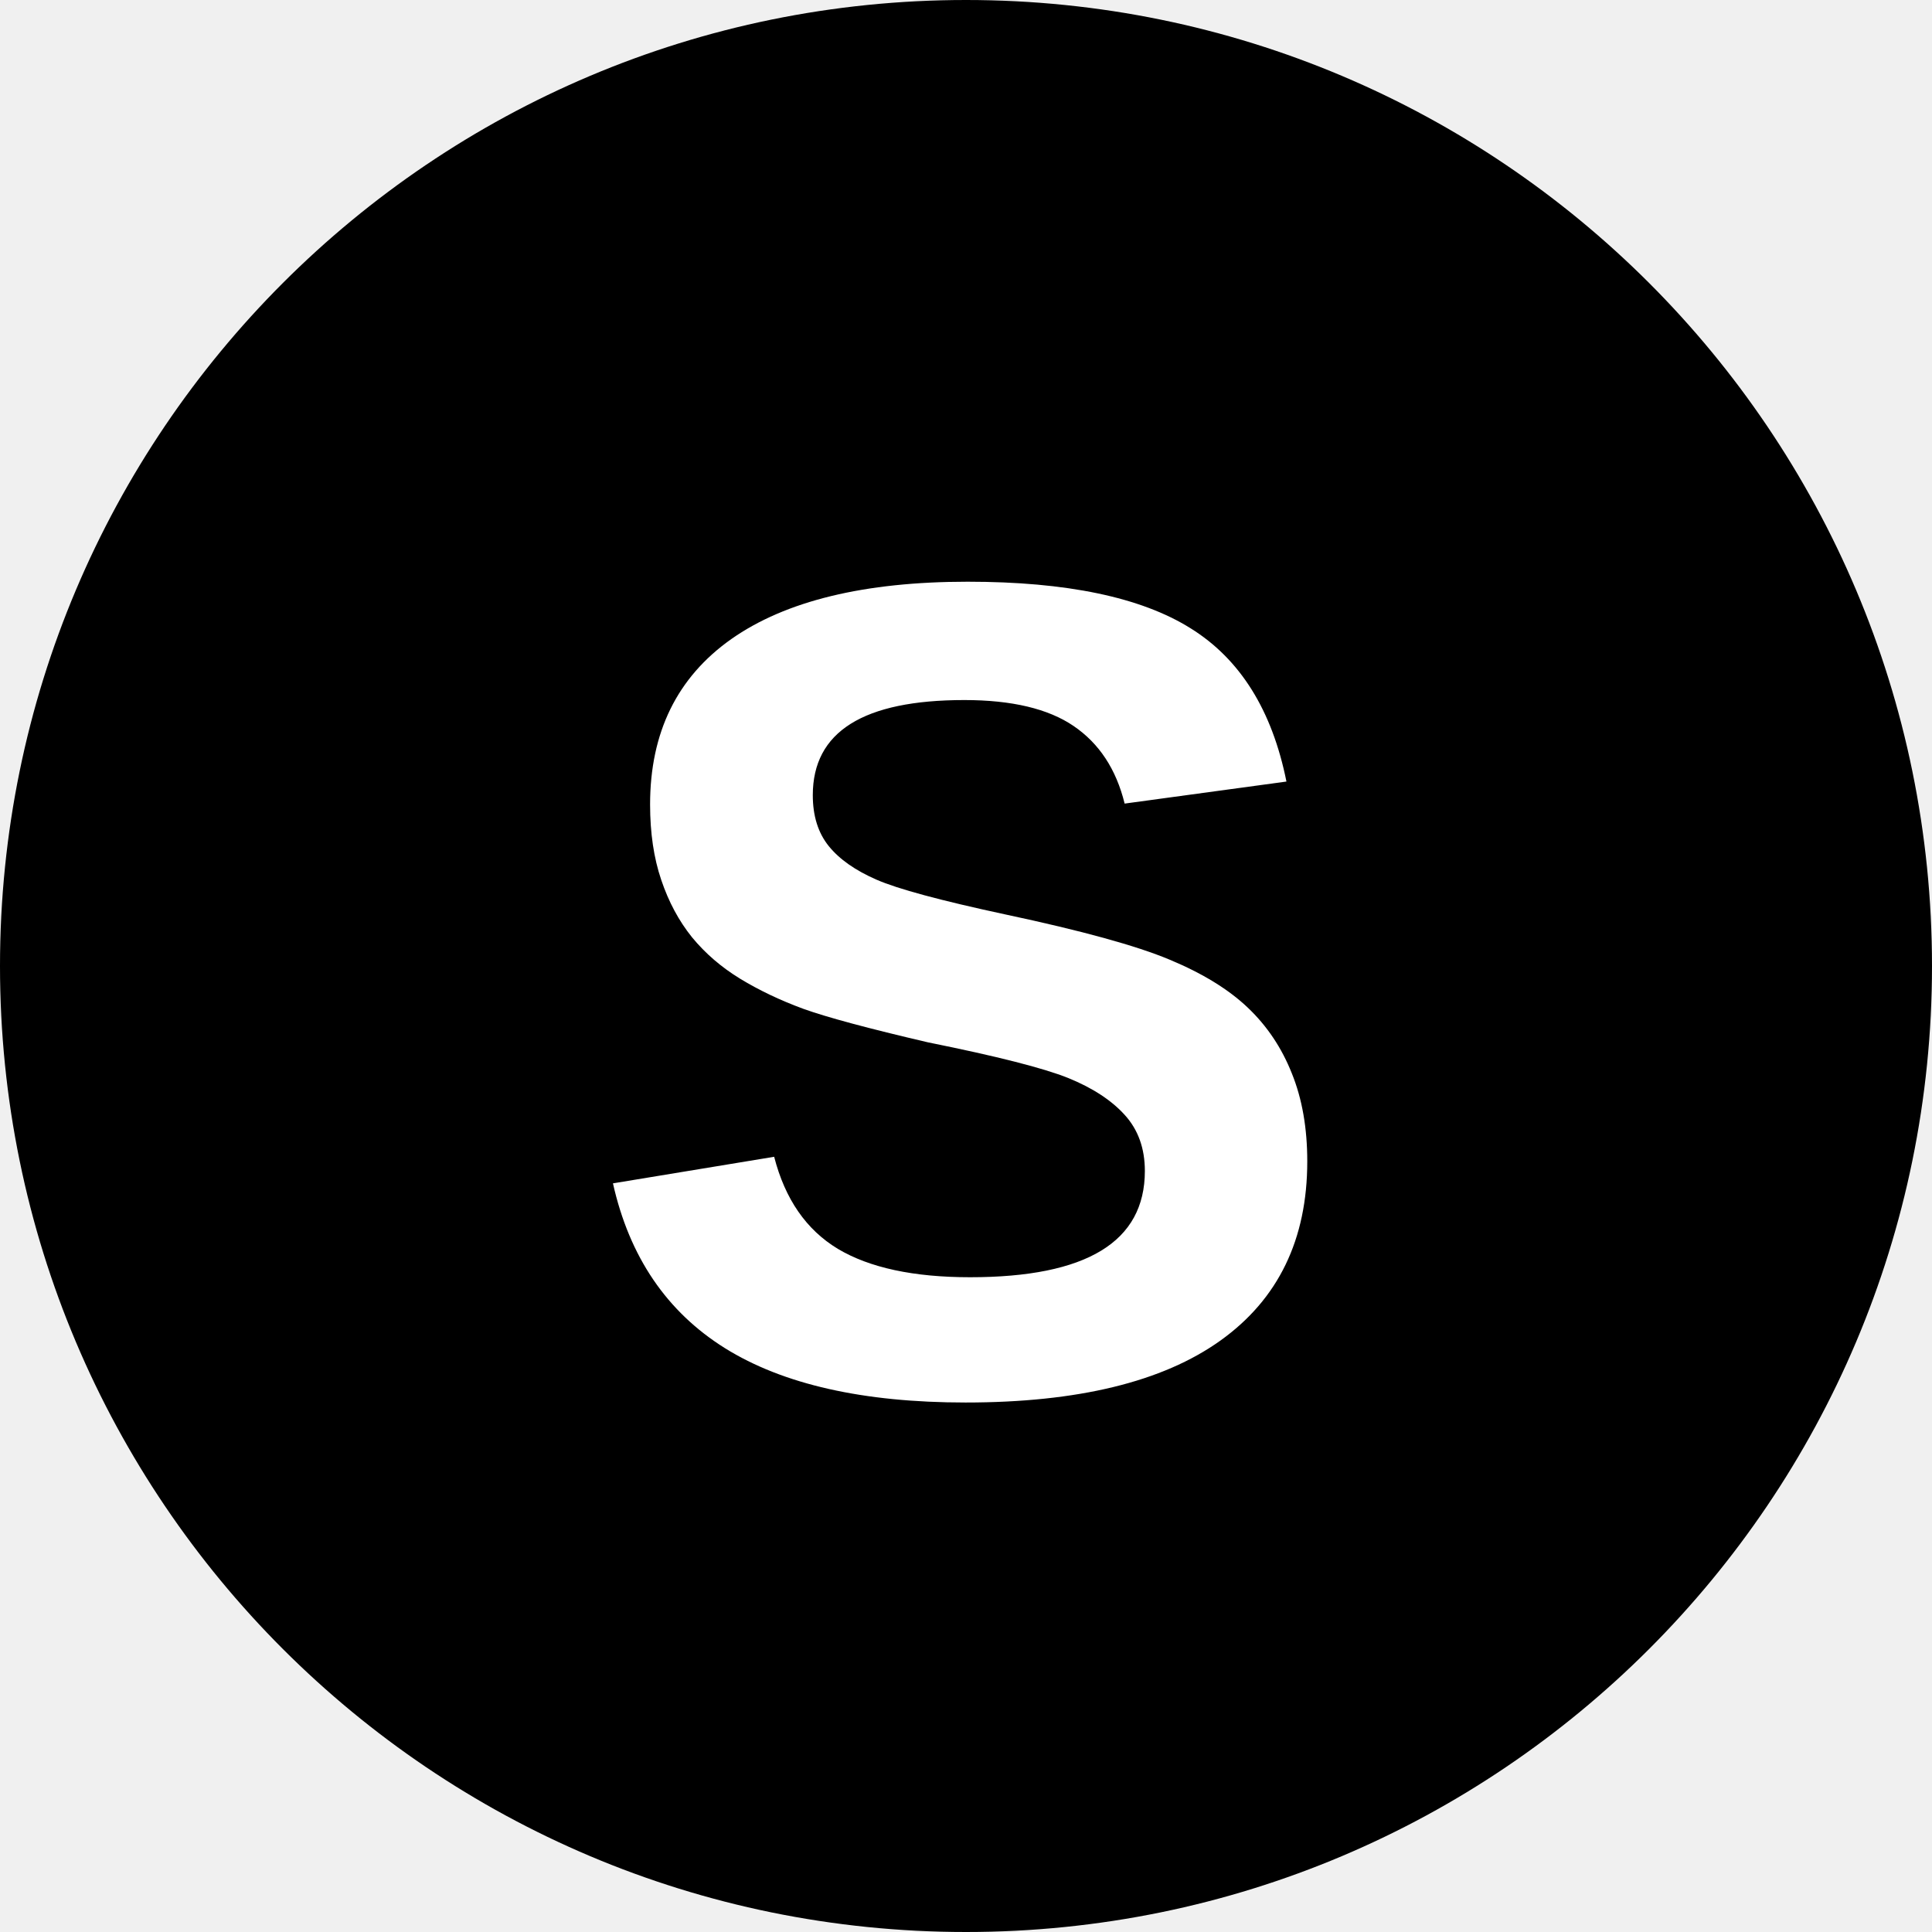
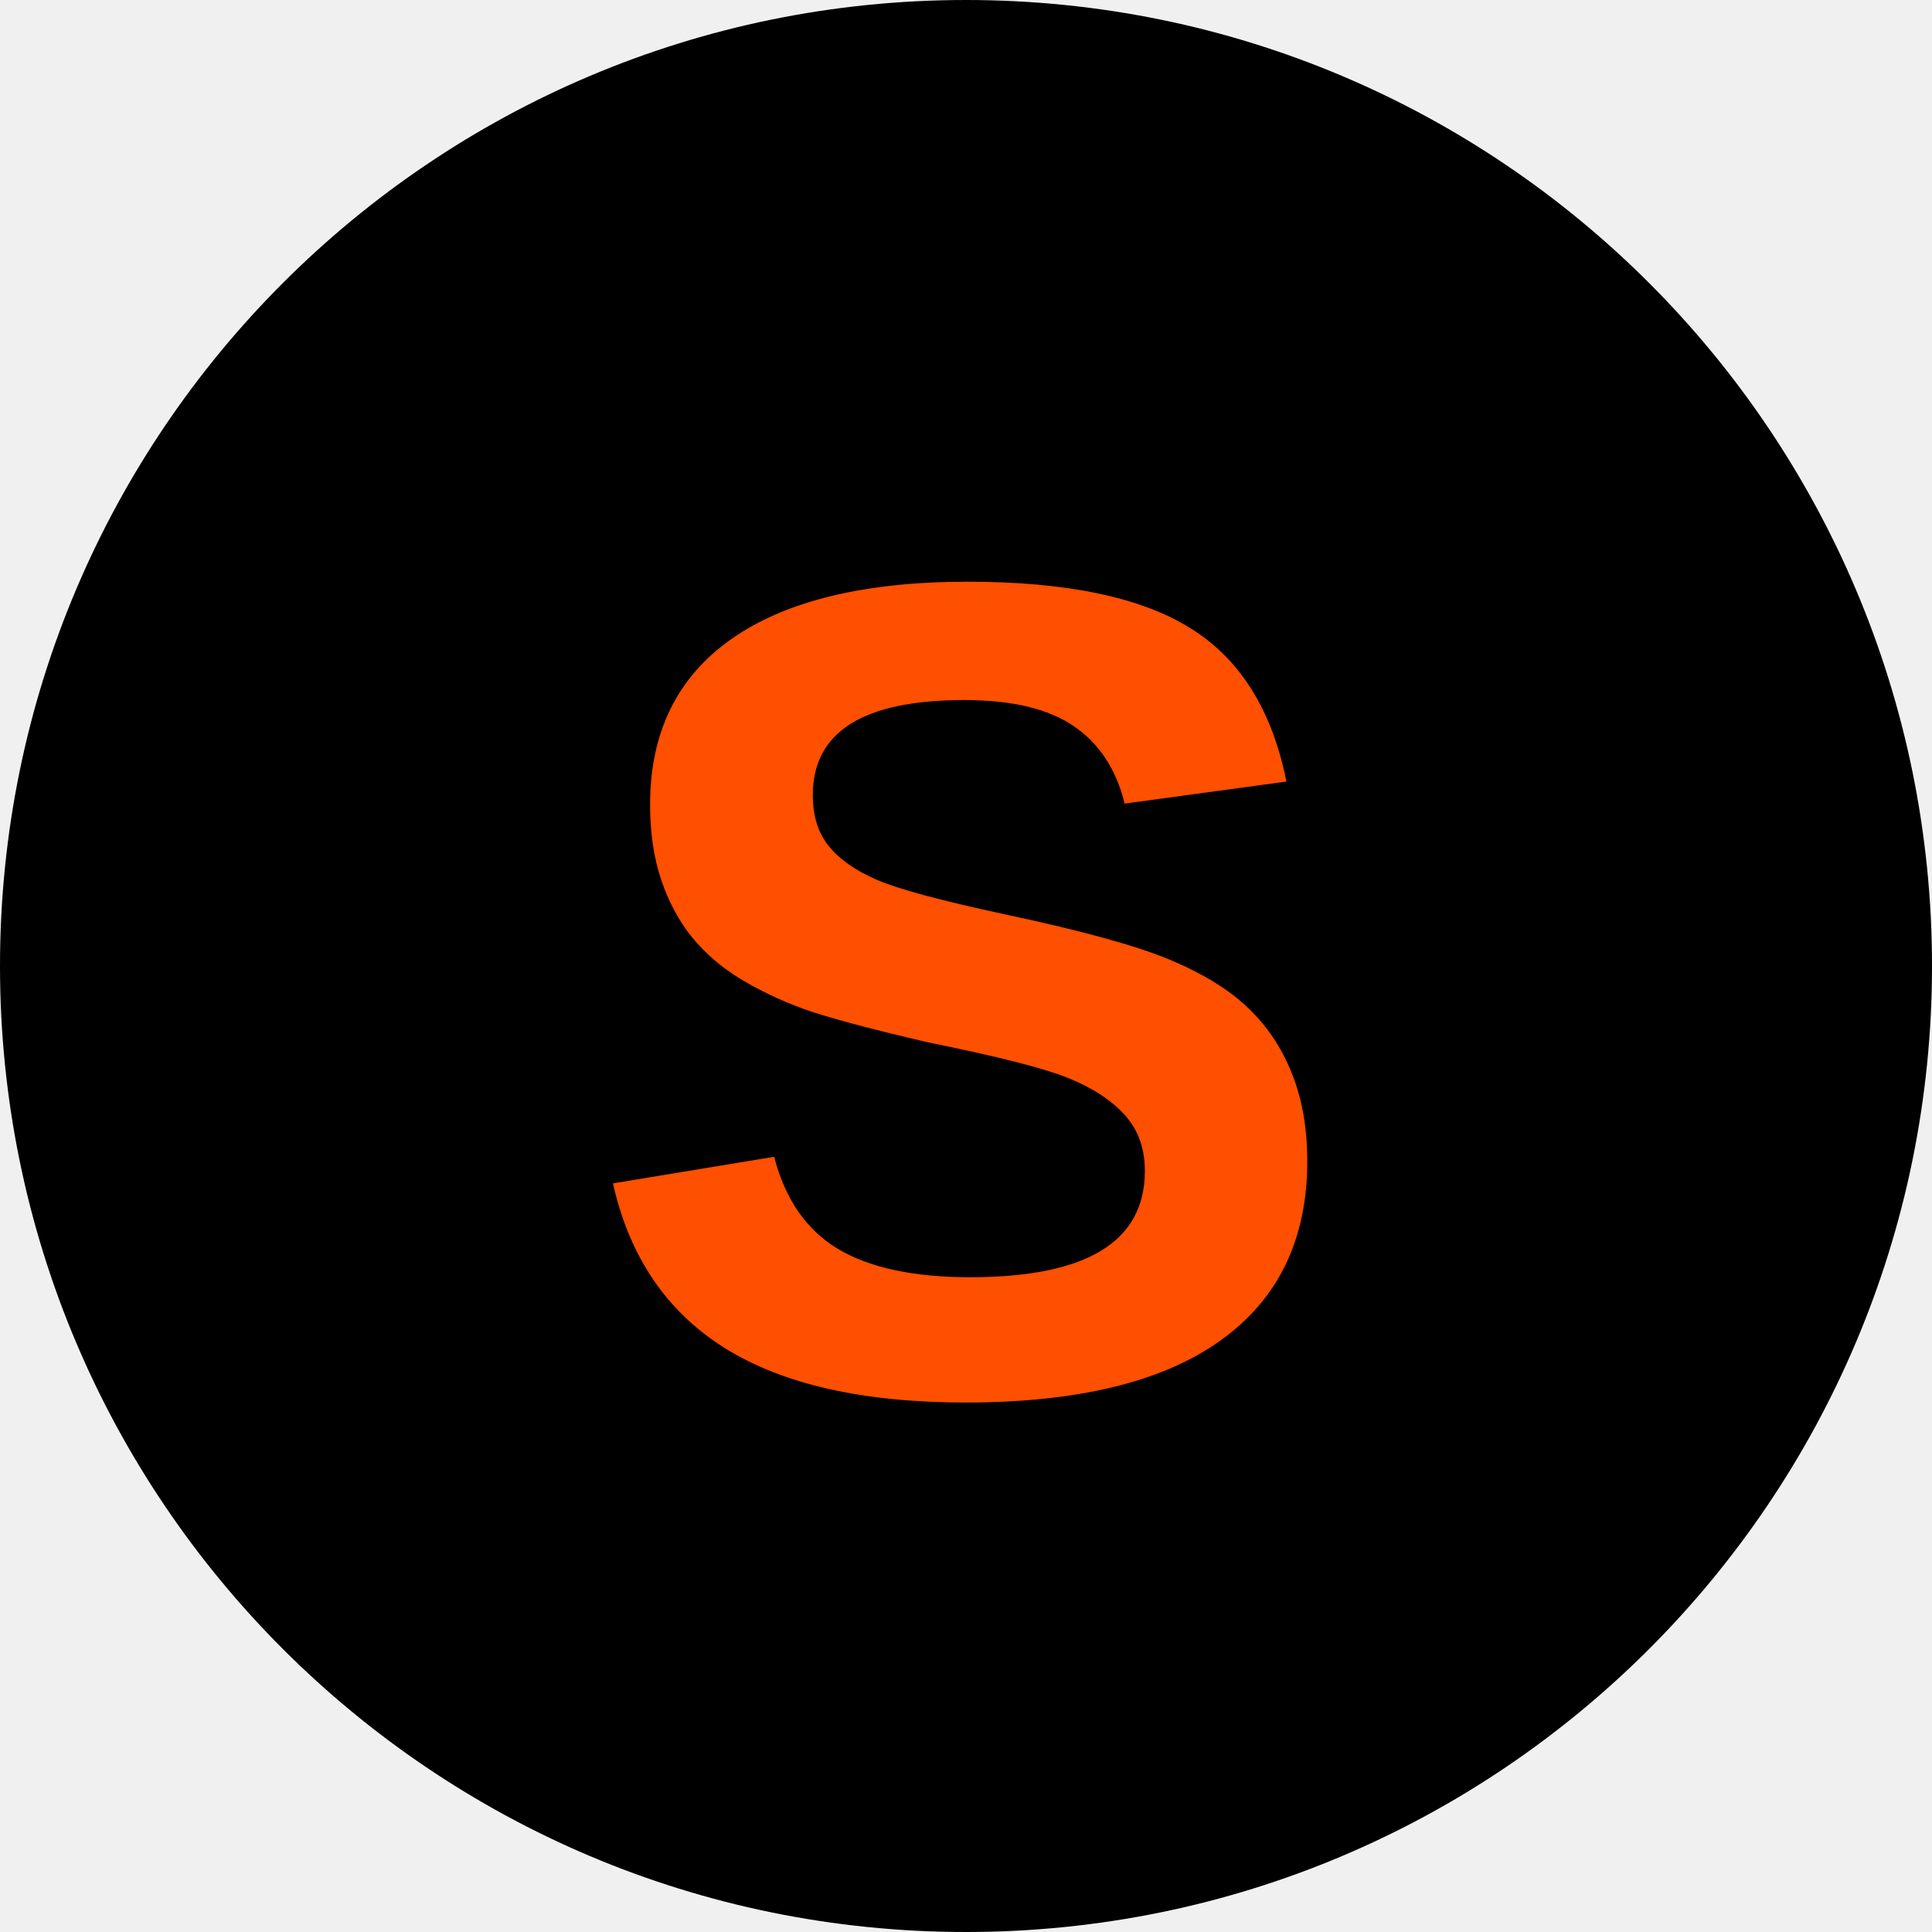
<svg xmlns="http://www.w3.org/2000/svg" viewBox="0 0 100 100">
  <circle cx="50" cy="50" r="50" fill="#000000" />
-   <text x="50" y="72" font-family="Arial Black, Arial, sans-serif" font-size="60" font-weight="900" text-anchor="middle" fill="#FFFFFF">
+   <text x="50" y="72" font-family="Arial Black, Arial, sans-serif" font-size="60" font-weight="900" text-anchor="middle" fill="#FF4F00">
    S
  </text>
</svg>
